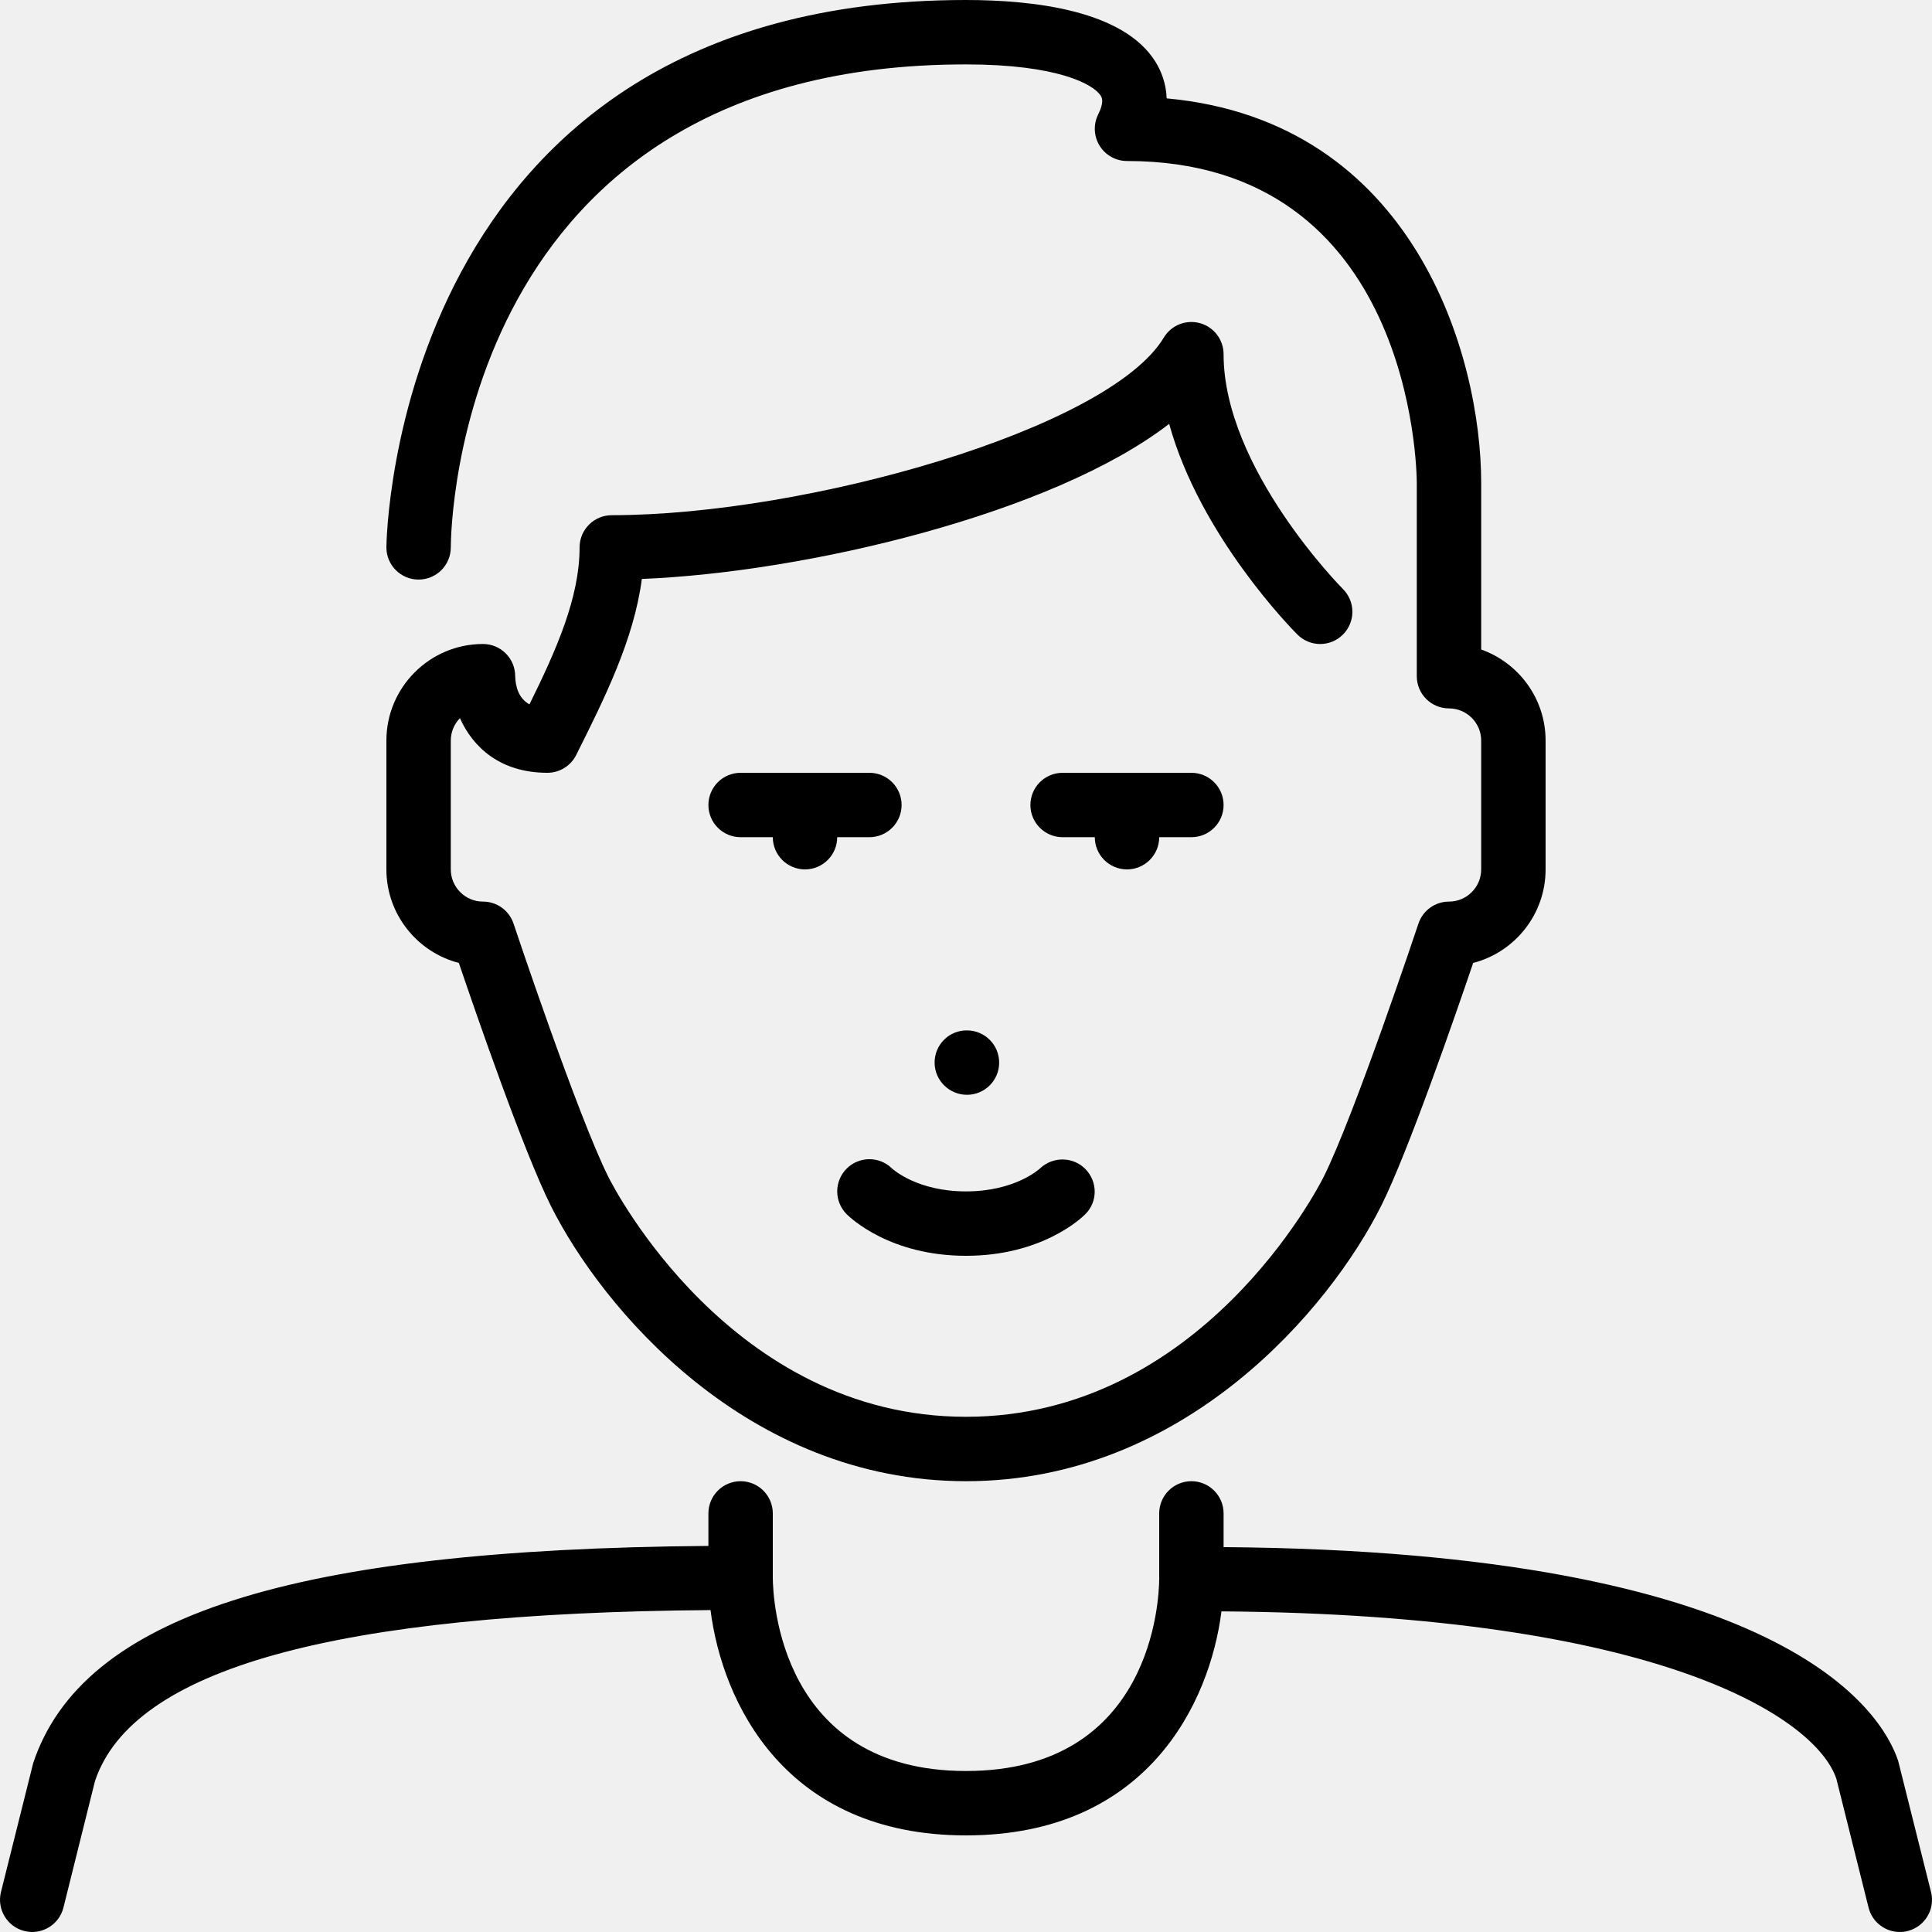
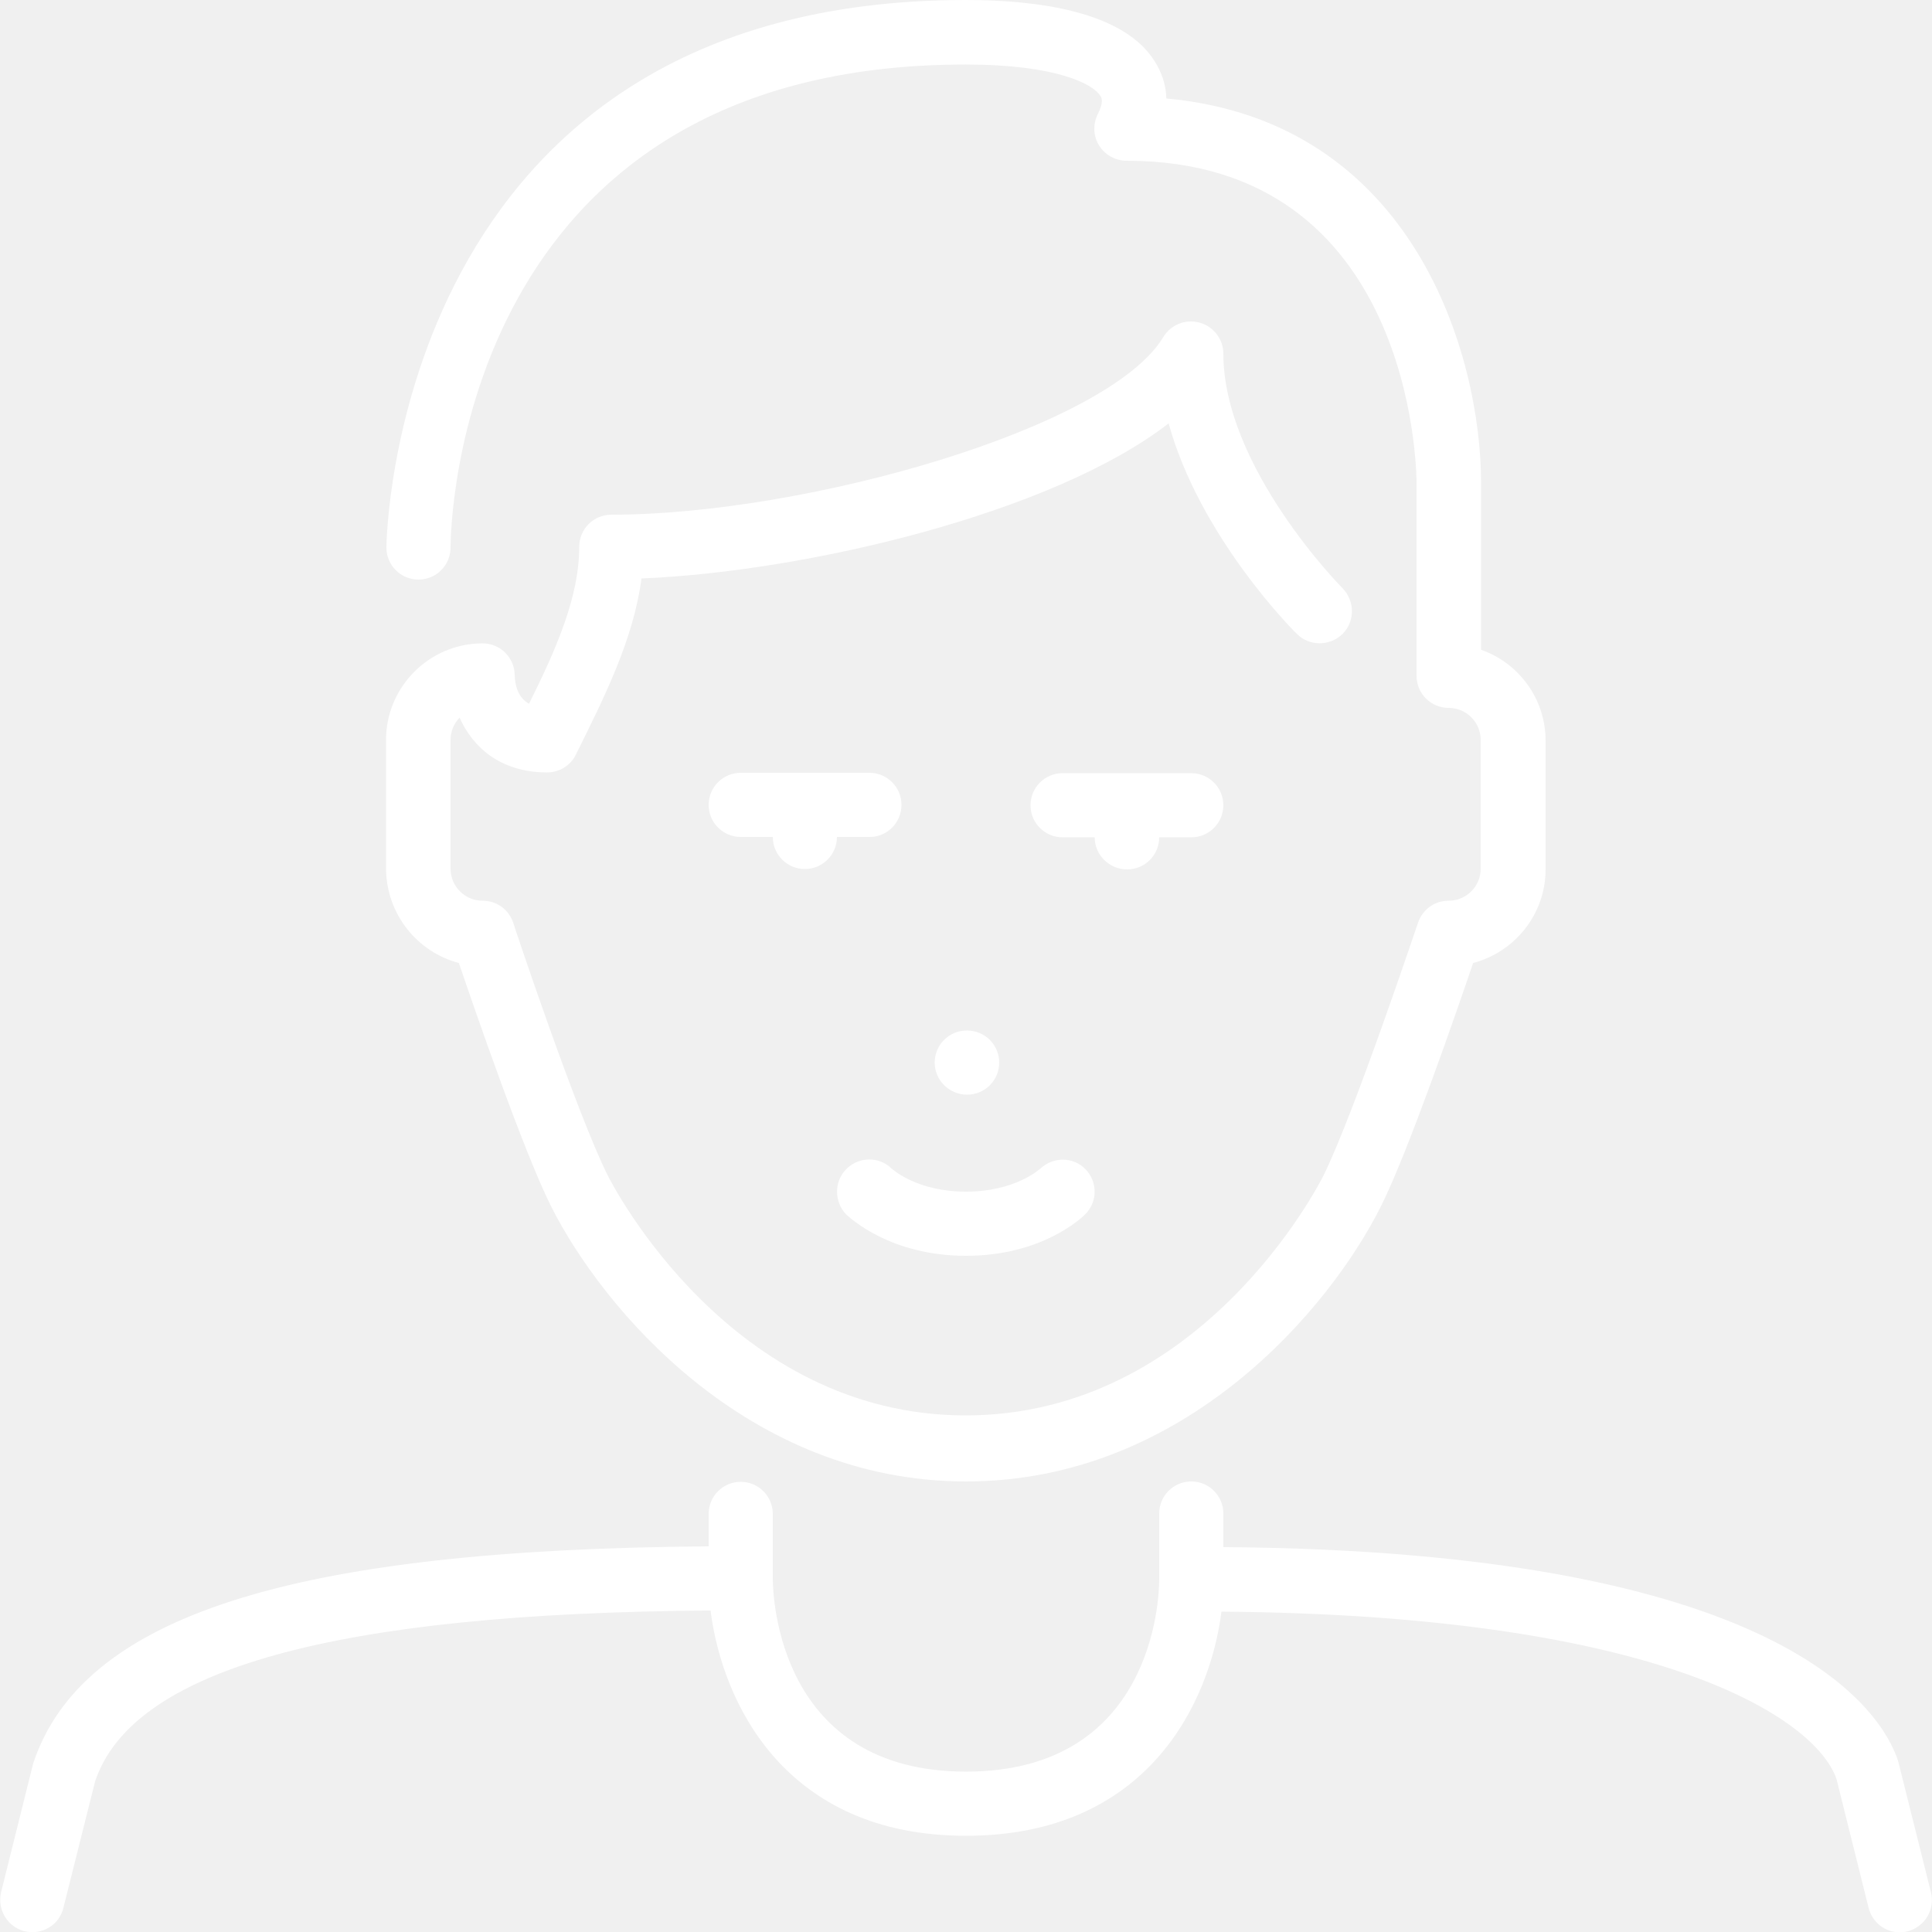
- <svg xmlns="http://www.w3.org/2000/svg" version="1.1" id="Layer_1" x="0px" y="0px" viewBox="0 0 512.002 512.002" style="enable-background:new 0 0 512.002 512.002;" xml:space="preserve">
+ <svg xmlns="http://www.w3.org/2000/svg" version="1.1" id="Layer_1" x="0px" y="0px" viewBox="0 0 512 512" style="enable-background:new 0 0 512 512;" xml:space="preserve">
+   <style type="text/css">
+ 	.st0{fill:#FFFFFF;}
+ </style>
  <g>
    <g>
      <g>
-         <path d="M238.934,213.334c0-4.71-3.823-8.533-8.533-8.533h-34.133c-4.71,0-8.533,3.823-8.533,8.533     c0,4.71,3.823,8.533,8.533,8.533h8.533c0,4.71,3.823,8.533,8.533,8.533c4.71,0,8.533-3.823,8.533-8.533h8.533     C235.111,221.867,238.934,218.044,238.934,213.334z" />
-         <path d="M121.601,255.19c4.565,13.466,17.178,49.98,24.371,64.358c13.551,27.11,51.977,72.986,110.029,72.986     s96.478-45.875,110.037-72.986c7.185-14.379,19.797-50.893,24.371-64.358c11.025-2.85,19.191-12.885,19.191-24.789v-34.133     c0-11.127-7.134-20.617-17.067-24.141v-44.126c0-33.69-17.741-95.923-83.354-101.931c-0.137-4.028-1.476-7.27-2.953-9.668     c-8.38-13.559-31.94-16.401-50.227-16.401c-151.842,0-153.6,143.616-153.6,145.067c0,4.71,3.814,8.525,8.525,8.525h0.009     c4.702,0,8.525-3.806,8.533-8.516c0.017-5.222,1.937-128.009,136.533-128.009c24.132,0,33.801,5.222,35.703,8.311     c0.282,0.435,0.998,1.604-0.666,4.941c-1.323,2.645-1.178,5.786,0.375,8.303c1.553,2.509,4.301,4.045,7.253,4.045     c75.656,0,76.791,81.86,76.8,85.333v51.2c0,4.71,3.823,8.533,8.533,8.533c4.702,0,8.533,3.831,8.533,8.533v34.133     c0,4.702-3.831,8.533-8.533,8.533c-3.669,0-6.929,2.347-8.098,5.837c-0.162,0.503-16.964,50.816-25.131,67.149     c-1.297,2.594-32.495,63.548-94.771,63.548s-93.466-60.954-94.763-63.548c-8.166-16.333-24.977-66.645-25.139-67.149     c-1.161-3.49-4.42-5.837-8.098-5.837c-4.702,0-8.533-3.831-8.533-8.533v-34.133c0-2.313,0.93-4.412,2.423-5.948     c3.396,7.62,10.607,14.481,23.177,14.481c3.234,0,6.187-1.826,7.637-4.719c7.535-15.061,15.283-30.575,17.399-46.652     c43.665-1.758,108.979-17.323,139.742-41.105c8.201,29.764,32.742,54.596,33.988,55.842c3.337,3.337,8.738,3.337,12.066,0     c3.337-3.336,3.337-8.73,0-12.066c-0.316-0.316-31.633-31.983-31.633-62.234c0-3.831-2.56-7.202-6.255-8.226     c-3.703-1.024-7.62,0.546-9.591,3.831c-14.549,24.243-94.746,47.061-146.287,47.061c-4.71,0-8.533,3.823-8.533,8.533     c0,13.295-6.127,27.102-13.286,41.6c-2.901-1.604-3.703-4.753-3.78-7.467c0-4.71-3.823-8.533-8.533-8.533     c-14.114,0-25.6,11.486-25.6,25.6v34.133C102.401,242.305,110.576,252.34,121.601,255.19z" />
-         <path d="M256.001,332.801c20.028,0,30.507-9.907,31.633-11.034c3.294-3.294,3.285-8.567,0.051-11.913     c-3.243-3.354-8.619-3.439-12.023-0.247c-0.265,0.247-6.699,6.127-19.661,6.127c-12.774,0-19.209-5.709-19.652-6.118     c-3.336-3.251-8.678-3.217-11.981,0.085c-3.328,3.337-3.328,8.73,0,12.066C225.503,322.893,235.982,332.801,256.001,332.801z" />
-         <path d="M264.79,281.601c0-4.71-3.814-8.533-8.533-8.533h-0.085c-4.71,0-8.491,3.823-8.491,8.533c0,4.71,3.866,8.533,8.576,8.533     C260.976,290.134,264.79,286.311,264.79,281.601z" />
-         <path d="M511.745,501.394l-8.713-34.756c-4.386-13.158-30.285-55.484-178.765-56.636v-8.934c0-4.71-3.823-8.533-8.533-8.533     s-8.533,3.823-8.533,8.533v17.067c0,0.06,0.034,0.111,0.034,0.171c0,0.051-0.034,0.094-0.034,0.154     c-0.034,5.205-1.749,50.876-51.2,50.876s-51.166-45.986-51.2-51.2v-17.067c0-4.71-3.823-8.533-8.533-8.533     s-8.533,3.823-8.533,8.533v8.619C77.168,410.556,21.786,428.203,8.79,467.26l-8.533,34.133     c-1.143,4.574,1.638,9.207,6.212,10.351c4.557,1.143,9.199-1.638,10.342-6.204l8.354-33.51     c9.916-29.739,63.309-44.595,163.132-45.338c3.098,24.431,19.712,59.708,67.704,59.708c47.983,0,64.597-35.063,67.703-59.366     c116.958,0.862,157.628,28.467,162.953,44.373l8.533,34.133c0.973,3.874,4.446,6.46,8.269,6.46c0.691,0,1.382-0.077,2.082-0.256     C510.115,510.601,512.888,505.968,511.745,501.394z" />
-         <path d="M298.668,230.401c4.71,0,8.533-3.823,8.533-8.533h8.533c4.71,0,8.533-3.823,8.533-8.533c0-4.71-3.823-8.533-8.533-8.533     h-34.133c-4.71,0-8.533,3.823-8.533,8.533c0,4.71,3.823,8.533,8.533,8.533h8.533     C290.134,226.578,293.957,230.401,298.668,230.401z" />
+         <path class="st0" d="M238.9,213.3c0-4.7-3.8-8.5-8.5-8.5h-34.1c-4.7,0-8.5,3.8-8.5,8.5s3.8,8.5,8.5,8.5h8.5     c0,4.7,3.8,8.5,8.5,8.5s8.5-3.8,8.5-8.5h8.5C235.1,221.9,238.9,218,238.9,213.3z" />
+         <path class="st0" d="M121.6,255.2c4.6,13.5,17.2,50,24.4,64.4c13.6,27.1,52,73,110,73s96.5-45.9,110-73     c7.2-14.4,19.8-50.9,24.4-64.4c11-2.9,19.2-12.9,19.2-24.8v-34.1c0-11.1-7.1-20.6-17.1-24.1V128c0-33.7-17.7-95.9-83.4-101.9     c-0.1-4-1.5-7.3-3-9.7C297.8,2.8,274.3,0,256,0C104.2,0,102.4,143.6,102.4,145.1c0,4.7,3.8,8.5,8.5,8.5h0c4.7,0,8.5-3.8,8.5-8.5     c0-5.2,1.9-128,136.5-128c24.1,0,33.8,5.2,35.7,8.3c0.3,0.4,1,1.6-0.7,4.9c-1.3,2.6-1.2,5.8,0.4,8.3c1.6,2.5,4.3,4,7.3,4     c75.7,0,76.8,81.9,76.8,85.3v51.2c0,4.7,3.8,8.5,8.5,8.5c4.7,0,8.5,3.8,8.5,8.5v34.1c0,4.7-3.8,8.5-8.5,8.5     c-3.7,0-6.9,2.3-8.1,5.8c-0.2,0.5-17,50.8-25.1,67.1c-1.3,2.6-32.5,63.5-94.8,63.5s-93.5-61-94.8-63.5     c-8.2-16.3-25-66.6-25.1-67.1c-1.2-3.5-4.4-5.8-8.1-5.8c-4.7,0-8.5-3.8-8.5-8.5v-34.1c0-2.3,0.9-4.4,2.4-5.9     c3.4,7.6,10.6,14.5,23.2,14.5c3.2,0,6.2-1.8,7.6-4.7c7.5-15.1,15.3-30.6,17.4-46.7c43.7-1.8,109-17.3,139.7-41.1     c8.2,29.8,32.7,54.6,34,55.8c3.3,3.3,8.7,3.3,12.1,0c3.3-3.3,3.3-8.7,0-12.1c-0.3-0.3-31.6-32-31.6-62.2c0-3.8-2.6-7.2-6.3-8.2     c-3.7-1-7.6,0.5-9.6,3.8c-14.5,24.2-94.7,47.1-146.3,47.1c-4.7,0-8.5,3.8-8.5,8.5c0,13.3-6.1,27.1-13.3,41.6     c-2.9-1.6-3.7-4.8-3.8-7.5c0-4.7-3.8-8.5-8.5-8.5c-14.1,0-25.6,11.5-25.6,25.6v34.1C102.4,242.3,110.6,252.3,121.6,255.2z" />
+         <path class="st0" d="M256,332.8c20,0,30.5-9.9,31.6-11c3.3-3.3,3.3-8.6,0.1-11.9c-3.2-3.4-8.6-3.4-12-0.2     c-0.3,0.2-6.7,6.1-19.7,6.1c-12.8,0-19.2-5.7-19.7-6.1c-3.3-3.3-8.7-3.2-12,0.1c-3.3,3.3-3.3,8.7,0,12.1     C225.5,322.9,236,332.8,256,332.8z" />
+         <path class="st0" d="M264.8,281.6c0-4.7-3.8-8.5-8.5-8.5h-0.1c-4.7,0-8.5,3.8-8.5,8.5s3.9,8.5,8.6,8.5     C261,290.1,264.8,286.3,264.8,281.6z" />
+         <path class="st0" d="M511.7,501.4l-8.7-34.8c-4.4-13.2-30.3-55.5-178.8-56.6v-8.9c0-4.7-3.8-8.5-8.5-8.5s-8.5,3.8-8.5,8.5v17.1     c0,0.1,0,0.1,0,0.2c0,0.1,0,0.1,0,0.2c0,5.2-1.7,50.9-51.2,50.9s-51.2-46-51.2-51.2v-17.1c0-4.7-3.8-8.5-8.5-8.5     s-8.5,3.8-8.5,8.5v8.6C77.2,410.6,21.8,428.2,8.8,467.3l-8.5,34.1c-1.1,4.6,1.6,9.2,6.2,10.4c4.6,1.1,9.2-1.6,10.3-6.2l8.4-33.5     c9.9-29.7,63.3-44.6,163.1-45.3c3.1,24.4,19.7,59.7,67.7,59.7c48,0,64.6-35.1,67.7-59.4c117,0.9,157.6,28.5,163,44.4l8.5,34.1     c1,3.9,4.4,6.5,8.3,6.5c0.7,0,1.4-0.1,2.1-0.3C510.1,510.6,512.9,506,511.7,501.4z" />
+         <path class="st0" d="M298.7,230.4c4.7,0,8.5-3.8,8.5-8.5h8.5c4.7,0,8.5-3.8,8.5-8.5s-3.8-8.5-8.5-8.5h-34.1     c-4.7,0-8.5,3.8-8.5,8.5s3.8,8.5,8.5,8.5h8.5C290.1,226.6,294,230.4,298.7,230.4z" />
      </g>
    </g>
  </g>
-   <g>
- </g>
-   <g>
- </g>
-   <g>
- </g>
-   <g>
- </g>
-   <g>
- </g>
-   <g>
- </g>
-   <g>
- </g>
-   <g>
- </g>
-   <g>
- </g>
-   <g>
- </g>
-   <g>
- </g>
-   <g>
- </g>
-   <g>
- </g>
-   <g>
- </g>
-   <g>
- </g>
</svg>
